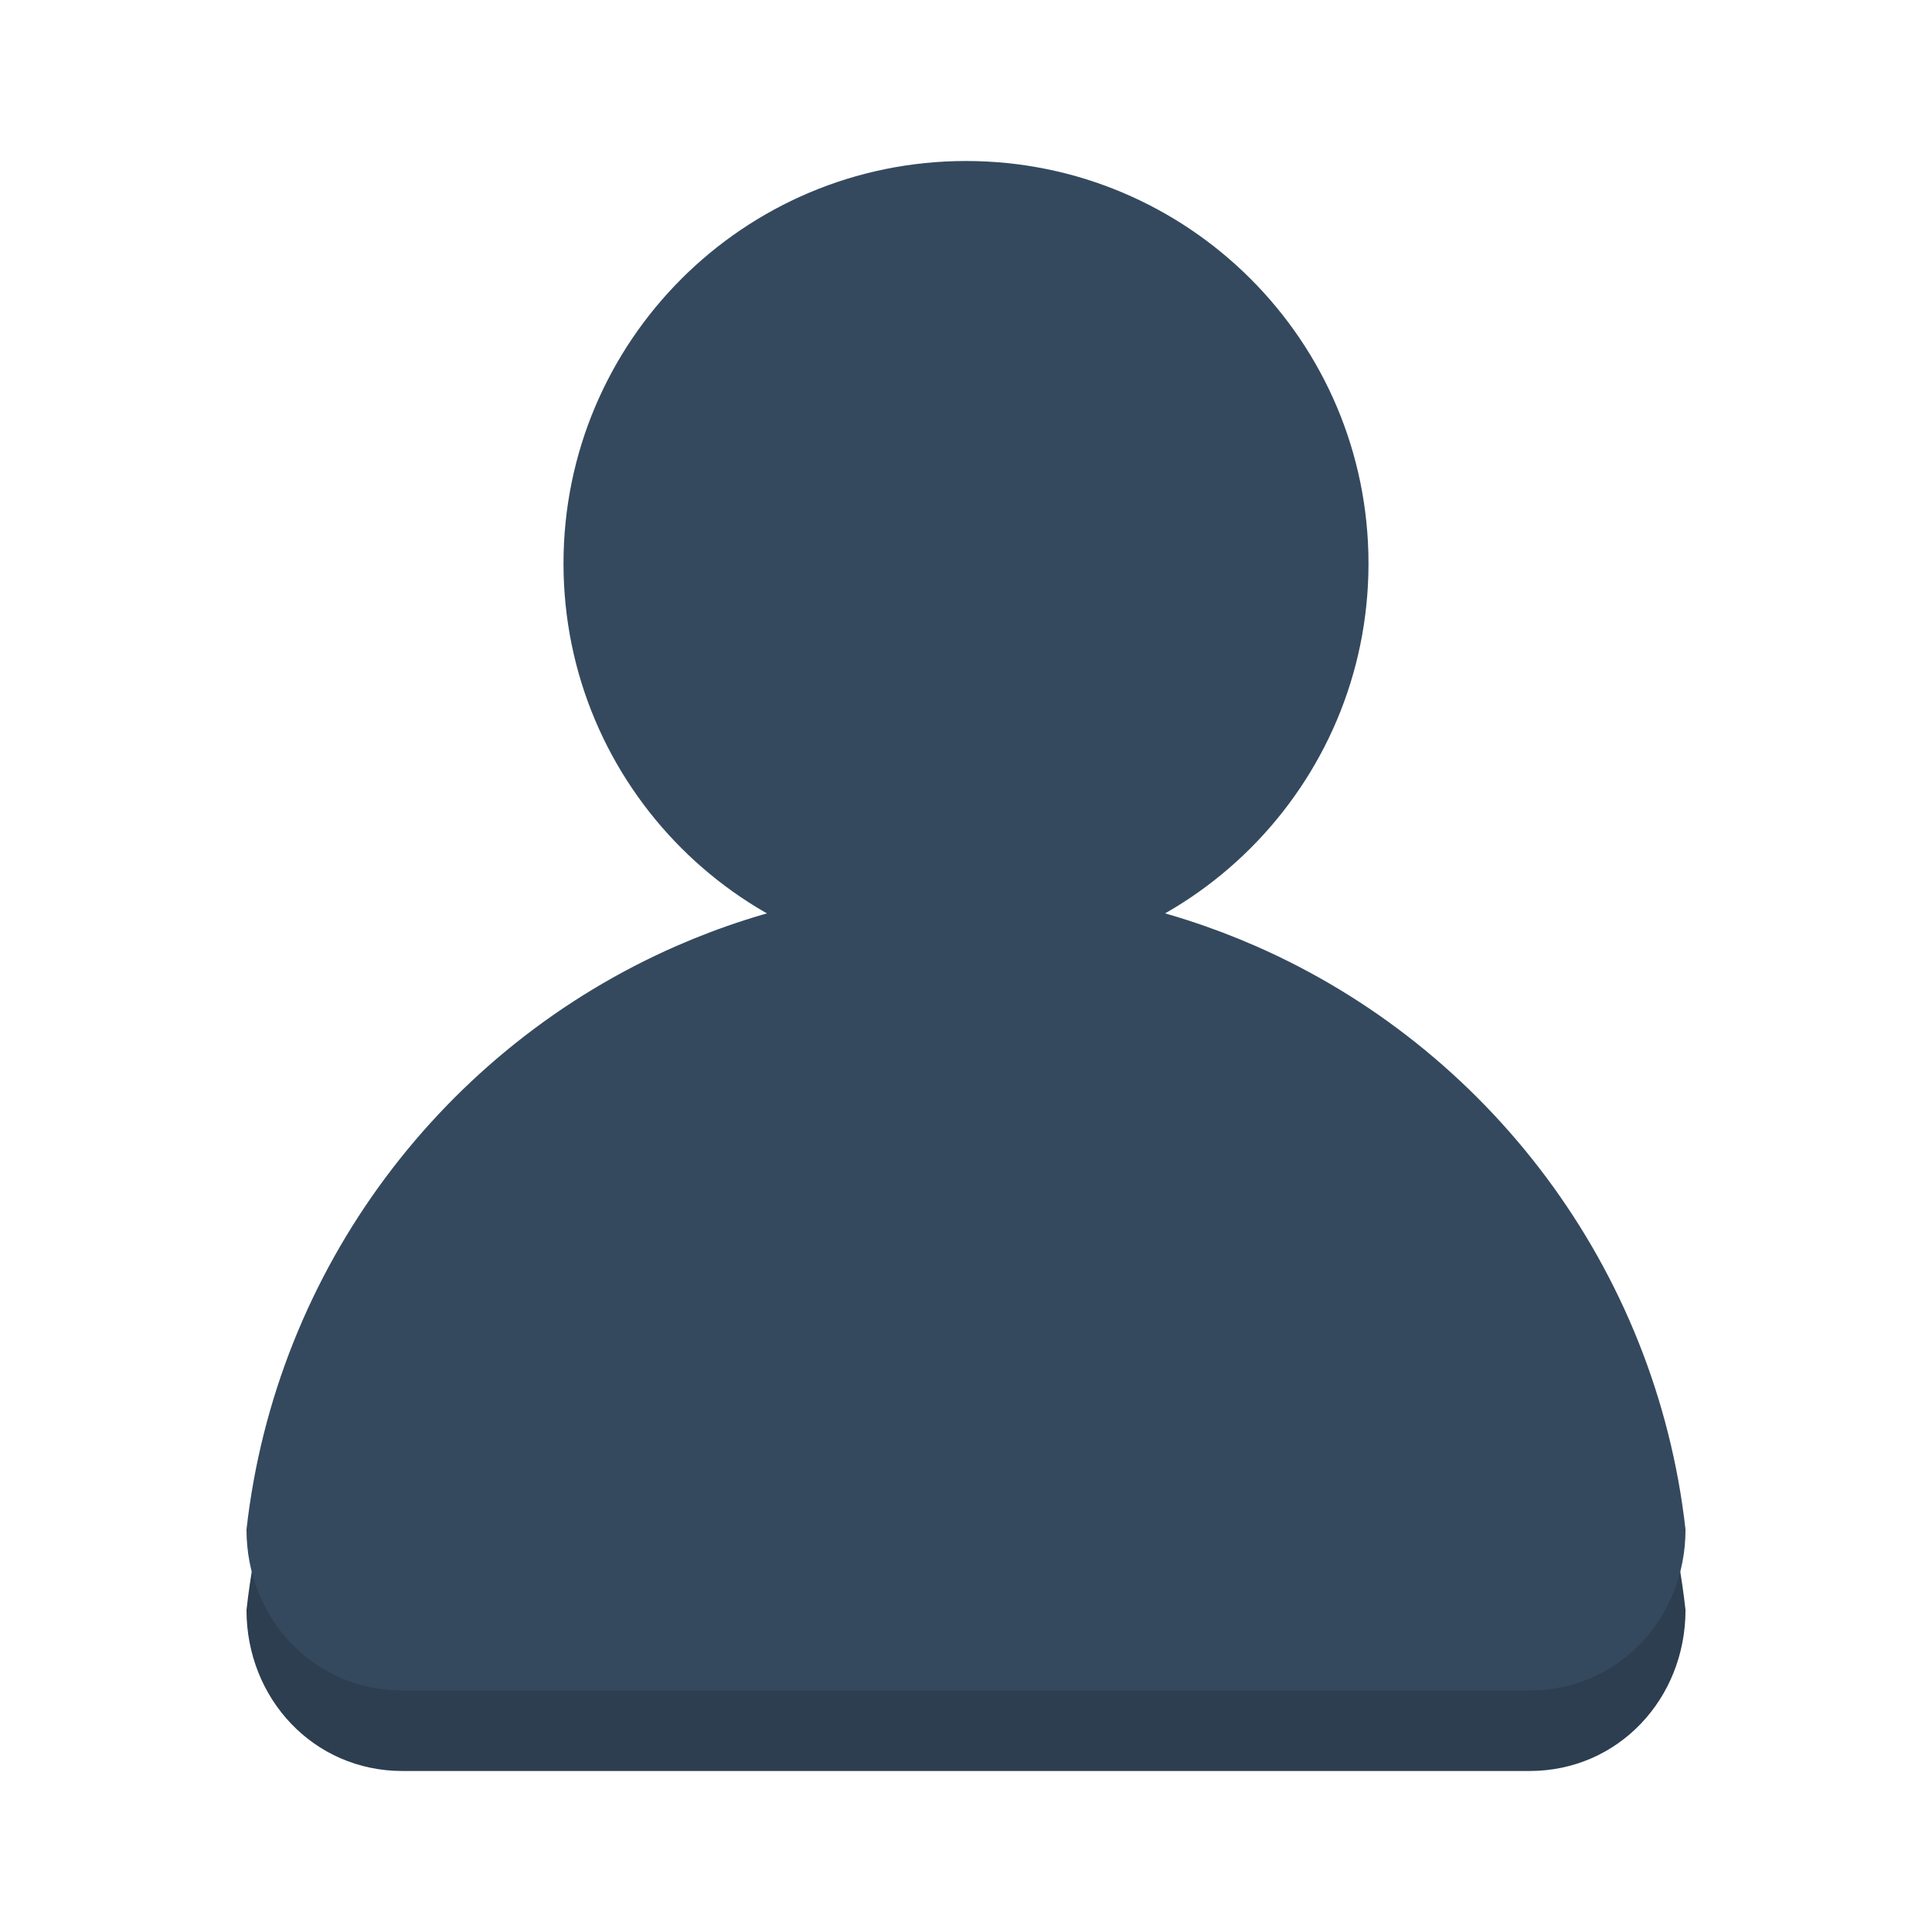
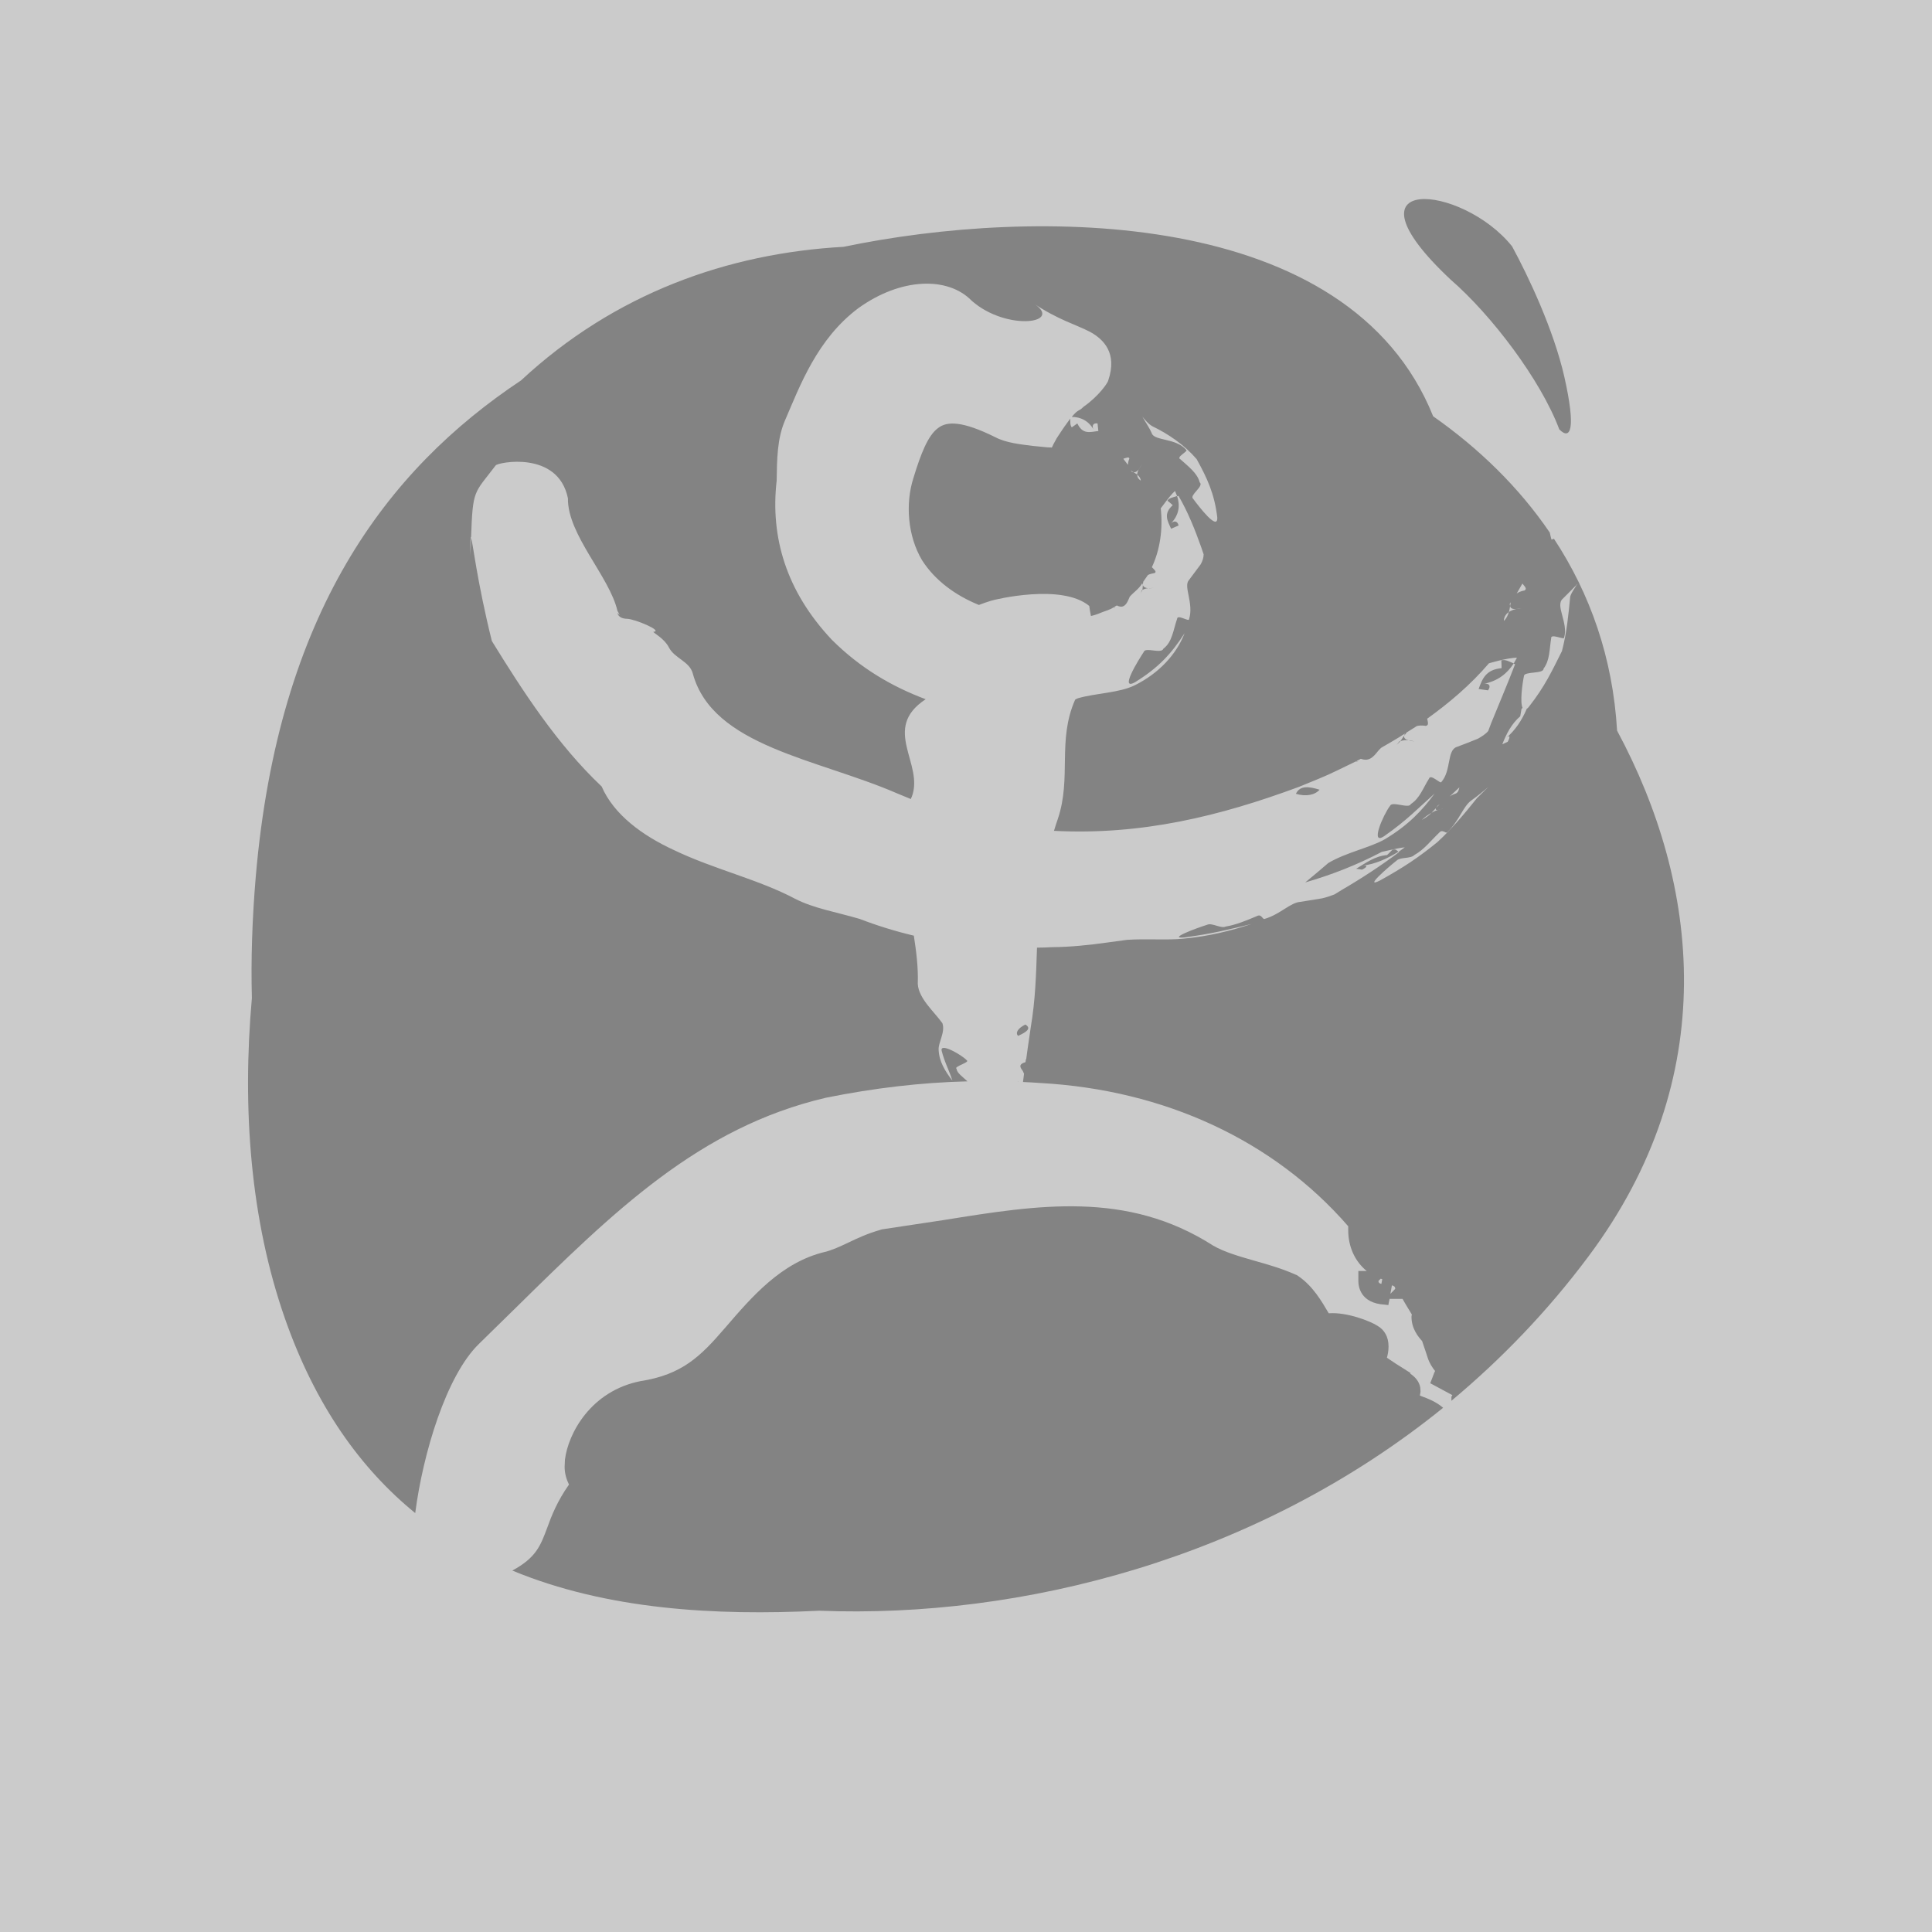
- <svg xmlns="http://www.w3.org/2000/svg" height="24" version="1.1" width="24">
-   <g transform="translate(0 -1028.4)">
-     <path d="m8.406 1041.1c-2.886 1.3-4.978 4-5.344 7.3 0 1.1 0.833 2 1.938 2h14c1.105 0 1.938-0.9 1.938-2-0.366-3.3-2.459-6-5.344-7.3-0.649 1.3-2.011 2.3-3.594 2.3s-2.945-1-3.594-2.3z" fill="#2c3e50" />
-     <path d="m17 4a5 5 0 1 1 -10 0 5 5 0 1 1 10 0z" fill="#34495e" transform="translate(0 1031.4)" />
-     <path d="m12 11c-1.277 0-2.494 0.269-3.594 0.75-2.886 1.262-4.978 3.997-5.344 7.25 0 1.105 0.833 2 1.938 2h14c1.105 0 1.938-0.895 1.938-2-0.366-3.253-2.459-5.988-5.344-7.25-1.1-0.481-2.317-0.75-3.594-0.75z" fill="#34495e" transform="translate(0 1028.4)" />
+ <svg xmlns="http://www.w3.org/2000/svg" version="1.1" id="Layer_1" x="0px" y="0px" width="24px" height="24px" viewBox="0 0 24 24" enable-background="new 0 0 24 24" xml:space="preserve">
+   <rect x="-5.25" y="-5.25" fill="#CBCBCB" width="36.25" height="35" />
+   <g>
+     <g>
+       <g>
+         <path fill="#838383" d="M15.715,11.679l-0.009-0.1c0,0.016-0.003,0.033-0.009,0.05C15.697,11.65,15.706,11.661,15.715,11.679z" />
+         <polygon fill="#838383" points="15.703,11.488 15.703,11.471 15.697,11.456    " />
+         <path fill="#838383" d="M15.685,11.451c-0.003,0.008-0.004,0.025-0.007,0.031L15.685,11.451z" />
+         <path fill="#838383" d="M15.842,12.4c-0.009-0.015-0.026-0.043-0.026-0.044c-0.003-0.083-0.028-0.158-0.057-0.234l-0.006,0.042     c0.012,0.044,0.021,0.046,0.018,0.003c0.004,0.101,0.028,0.189,0.061,0.276C15.837,12.431,15.847,12.429,15.842,12.4z" />
+         <polygon fill="#838383" points="15.85,12.49 15.831,12.443 15.83,12.445 15.85,12.494    " />
+       </g>
+     </g>
+     <path fill="#838383" d="M19.573,7.283c-0.003,0-0.003-0.004-0.003-0.006c0.009-0.008,0.017-0.017,0.025-0.026   C19.589,7.26,19.579,7.271,19.573,7.283z" />
+     <path fill="#838383" d="M14.502,6.22c0.023,0.015,0.065,0.055,0.066,0.056c-0.117,0.104-0.068,0.189-0.02,0.292l0.093-0.04   c-0.014-0.061-0.062-0.065-0.104-0.017c0.114-0.112,0.124-0.235,0.085-0.349C14.575,6.178,14.52,6.186,14.502,6.22z M17.498,9.196   c0.032,0.011,0.071,0.012,0.088,0.019C17.558,9.206,17.524,9.198,17.498,9.196z M14.336,7.304l-0.074,0.003   C14.288,7.309,14.32,7.304,14.336,7.304z M17.35,9.252c0.017-0.015,0.031-0.03,0.047-0.045c-0.004,0-0.01,0.002-0.013,0.002   C17.372,9.224,17.36,9.24,17.35,9.252z M17.498,9.196c-0.034-0.009-0.062-0.024-0.055-0.057V9.138l-0.047,0.069   C17.428,9.195,17.464,9.191,17.498,9.196z M14.262,7.307c-0.029-0.002-0.056-0.012-0.065-0.039V7.267   c-0.002,0.02-0.002,0.042-0.006,0.062C14.211,7.318,14.232,7.309,14.262,7.307z M16.392,9.81c-0.124-0.038-0.242-0.059-0.294,0.051   C16.225,9.899,16.337,9.875,16.392,9.81z M12.737,12.727c-0.093,0.047-0.127,0.103-0.09,0.141   C12.745,12.824,12.821,12.776,12.737,12.727z M14.171,7.37c0.008-0.014,0.012-0.027,0.02-0.042   c-0.004,0.002-0.008,0.004-0.01,0.006C14.179,7.345,14.176,7.358,14.171,7.37z M12.645,13.437c0.001,0,0.003,0,0.003,0   c-0.002-0.003-0.006-0.007-0.008-0.01C12.642,13.43,12.645,13.434,12.645,13.437z M17.638,17.335   c0.003-0.017,0.008-0.034,0.008-0.051l-0.003-0.048c-0.014-0.076-0.063-0.131-0.124-0.172l0.003-0.008c0,0-0.171-0.11-0.177-0.112   c-0.042-0.027-0.082-0.056-0.116-0.078c0.01-0.037,0.02-0.084,0.02-0.139c0-0.121-0.051-0.208-0.14-0.259   c-0.085-0.055-0.376-0.171-0.603-0.154c-0.089-0.151-0.195-0.335-0.374-0.459L16.11,15.84l-0.022-0.009   c-0.162-0.072-0.335-0.122-0.499-0.168c-0.196-0.057-0.379-0.108-0.521-0.191c-1.069-0.684-2.175-0.504-3.345-0.316l-0.769,0.116   l-0.014,0.004l-0.008,0.003c-0.151,0.043-0.273,0.099-0.394,0.157c-0.101,0.048-0.2,0.094-0.292,0.116   c-0.543,0.13-0.91,0.562-1.235,0.939c0,0-0.007,0.01-0.009,0.01c-0.296,0.344-0.527,0.576-1.046,0.656   c-0.616,0.122-0.898,0.649-0.938,0.975l-0.004,0.089c0,0.085,0.023,0.156,0.054,0.221c-0.146,0.206-0.219,0.394-0.269,0.533   c-0.085,0.228-0.139,0.375-0.435,0.535c1.173,0.486,2.518,0.563,3.813,0.499c2.513,0.098,5.431-0.644,7.75-2.521   c-0.084-0.074-0.192-0.116-0.275-0.146C17.651,17.342,17.641,17.337,17.638,17.335z M20.088,9.076   c-0.053-0.904-0.335-1.701-0.784-2.383l-0.031,0.01c-0.009-0.031-0.015-0.06-0.021-0.087c-0.382-0.562-0.879-1.045-1.449-1.445   c-1.046-2.607-4.963-2.597-7.323-2.105c-1.436,0.08-2.842,0.576-4.008,1.66c-1.67,1.111-3.013,2.886-3.295,6.165   c-0.044,0.525-0.061,1.027-0.048,1.507c-0.123,1.384-0.016,2.761,0.41,3.979c0.381,1.089,0.943,1.868,1.619,2.419   c0.096-0.741,0.386-1.708,0.792-2.102l0.445-0.436c1.228-1.208,2.29-2.254,3.867-2.622c0.602-0.121,1.181-0.189,1.756-0.203   c-0.059-0.057-0.131-0.103-0.135-0.156c-0.043-0.026,0.171-0.081,0.127-0.105c-0.06-0.066-0.331-0.222-0.313-0.122   c0.036,0.146,0.093,0.242,0.134,0.374c-0.09-0.116-0.165-0.237-0.171-0.383c-0.006-0.091,0.085-0.218,0.047-0.33   c-0.107-0.149-0.294-0.306-0.306-0.487c0.007-0.209-0.019-0.406-0.049-0.601c-0.228-0.054-0.452-0.123-0.673-0.208   c-0.297-0.087-0.567-0.13-0.802-0.25c-0.458-0.243-1.008-0.366-1.507-0.606C7.982,10.38,7.625,10.12,7.474,9.77   C6.922,9.249,6.489,8.578,6.11,7.963C5.926,7.223,5.87,6.722,5.852,6.675C5.85,6.741,5.848,6.816,5.843,6.898   c0-0.174,0-0.242,0.009-0.223c0.021-0.604,0.036-0.539,0.306-0.894C6.177,5.746,6.932,5.588,7.055,6.19   C7.048,6.643,7.571,7.16,7.67,7.588c0.026,0.041,0.04,0.082,0,0.019c0.005,0.005,0.005,0.016,0.006,0.026   c0.017,0.03,0.05,0.053,0.114,0.054C7.885,7.689,8.248,7.84,8.115,7.849C8.127,7.868,8.253,7.934,8.308,8.04   c0.07,0.14,0.257,0.173,0.298,0.326c0.246,0.907,1.545,1.058,2.539,1.49c0.056,0.024,0.114,0.046,0.17,0.07   c0.003-0.008,0.003-0.016,0.01-0.024c0.162-0.413-0.385-0.848,0.174-1.216c-0.419-0.157-0.814-0.387-1.167-0.74   C9.765,7.343,9.568,6.672,9.648,5.97c0.004-0.266,0.006-0.52,0.103-0.746c0.187-0.434,0.4-1.013,0.912-1.396   c0.528-0.38,1.114-0.397,1.41-0.09c0.439,0.384,1.161,0.276,0.756,0.024c0.314,0.212,0.533,0.267,0.715,0.362   c0.171,0.095,0.336,0.266,0.224,0.599c-0.002,0.028-0.118,0.198-0.309,0.331c-0.06,0.062-0.063,0.024-0.145,0.125   c0.104,0,0.211,0.044,0.277,0.168c-0.033-0.049-0.017-0.097,0.043-0.087l0.01,0.094c-0.105,0.013-0.193,0.047-0.261-0.094   c0,0-0.046,0.033-0.069,0.049c-0.021-0.025-0.019-0.068-0.019-0.109c-0.038,0.05-0.092,0.126-0.169,0.245   c-0.072,0.125-0.054,0.123-0.068,0.112c-0.01,0.003-0.02,0-0.045,0c-0.039-0.003-0.111-0.01-0.186-0.018   c-0.149-0.019-0.333-0.038-0.465-0.109c-0.405-0.2-0.595-0.2-0.707-0.114c-0.127,0.091-0.216,0.319-0.31,0.628   c-0.098,0.311-0.072,0.712,0.11,1.017c0.162,0.252,0.414,0.435,0.705,0.554c0.044-0.018,0.094-0.034,0.153-0.053   c0.047-0.015,0.876-0.217,1.218,0.065c0.006,0.037,0.011,0.081,0.021,0.125c0.04-0.009,0.082-0.022,0.122-0.04   c0.052-0.022,0.113-0.035,0.158-0.067l0.022,0.005L13.84,7.54l0.034-0.019c0.08,0.042,0.116-0.011,0.14-0.063l0.021-0.047   c0.049-0.055,0.118-0.099,0.155-0.167l0.006,0.023l0.006-0.041l0.057-0.082c0.021-0.013,0.05-0.019,0.086-0.026   c0.027-0.017-0.009-0.044-0.036-0.072c0.101-0.215,0.139-0.473,0.11-0.733c0.006,0.001,0.101-0.145,0.177-0.214l0.027,0.065   L14.64,6.16c0.111,0.188,0.204,0.417,0.281,0.635l0.031,0.091c0,0.042-0.013,0.081-0.037,0.125l-0.147,0.197   c-0.069,0.078,0.064,0.286,0.003,0.484c-0.001,0.037-0.146-0.067-0.149-0.003c-0.046,0.131-0.06,0.289-0.17,0.369   c-0.023,0.07-0.227-0.024-0.244,0.041c-0.069,0.105-0.306,0.487-0.109,0.376c0.291-0.179,0.454-0.356,0.617-0.61   c-0.101,0.263-0.32,0.5-0.622,0.649c-0.195,0.095-0.479,0.095-0.704,0.16c-0.013,0.006-0.023,0.009-0.034,0.017   c-0.225,0.509-0.042,0.967-0.215,1.481c-0.018,0.048-0.032,0.099-0.048,0.149c1.089,0.056,2.06-0.182,3.045-0.547   c0.161-0.067,0.32-0.127,0.473-0.203l0.231-0.112l0.028,0.001l-0.019-0.006l0.054-0.028c0.102,0.038,0.156-0.025,0.206-0.087   c0.013-0.016,0.028-0.034,0.047-0.05c0.098-0.057,0.198-0.113,0.293-0.176l-0.007,0.027l0.031-0.042l0.126-0.079   c0.028-0.007,0.063-0.009,0.111-0.002c0.041-0.007,0.025-0.047,0.017-0.089c0.275-0.198,0.537-0.419,0.767-0.688   c-0.001,0,0.229-0.069,0.348-0.07l-0.041,0.074l0.018,0.007c-0.09,0.236-0.201,0.495-0.297,0.732l-0.037,0.098   c-0.035,0.041-0.08,0.068-0.127,0.095c-0.082,0.034-0.167,0.067-0.261,0.102c-0.127,0.038-0.068,0.292-0.193,0.435   c-0.008,0.034-0.133-0.105-0.154-0.041c-0.074,0.117-0.115,0.245-0.226,0.316c-0.022,0.063-0.233-0.04-0.258,0.022   c-0.085,0.111-0.254,0.5-0.072,0.376c0.279-0.195,0.414-0.34,0.625-0.528c-0.152,0.208-0.33,0.396-0.619,0.568   c-0.183,0.104-0.48,0.163-0.702,0.295c-0.09,0.078-0.185,0.158-0.286,0.241c0.319-0.092,0.636-0.214,0.952-0.38   c0,0.002,0.208-0.051,0.285-0.056l-0.077,0.056l0.005,0.004c-0.222,0.167-0.477,0.333-0.706,0.466l-0.096,0.059   c-0.054,0.021-0.103,0.037-0.156,0.049c-0.084,0.013-0.17,0.027-0.266,0.043c-0.128,0.009-0.249,0.154-0.443,0.211   c-0.028,0.016-0.038-0.065-0.096-0.035c-0.137,0.057-0.255,0.108-0.39,0.131c-0.059,0.028-0.169-0.049-0.228-0.023   c-0.14,0.044-0.503,0.179-0.284,0.158c0.333-0.044,0.544-0.097,0.835-0.167c-0.257,0.083-0.529,0.154-0.854,0.183   c-0.198,0.02-0.454-0.002-0.694,0.014c-0.09,0.012-0.177,0.023-0.267,0.036c-0.21,0.029-0.431,0.053-0.666,0.055   c-0.06,0.004-0.122,0.005-0.186,0.006c-0.011,0.331-0.02,0.653-0.078,0.992l-0.038,0.261l-0.018,0.133l-0.02,0.013l0.016-0.009   l-0.005,0.032c-0.093,0.028-0.065,0.068-0.035,0.107l0.017,0.037l-0.013,0.103c0.069,0.004,0.14,0.006,0.208,0.012   c1.551,0.084,2.909,0.716,3.832,1.78c0,0.024,0,0.047,0,0.047c0,0.211,0.085,0.391,0.23,0.509c-0.029,0-0.104,0-0.104,0v0.124   c0,0.064,0.022,0.277,0.33,0.294l0.043,0.005c0,0,0.006-0.043,0.015-0.077h0.161c0.029,0.054,0.113,0.19,0.113,0.19l0,0   l0.002,0.003c-0.003,0.015-0.004,0.03-0.004,0.03c0,0.148,0.085,0.249,0.132,0.301c0.021,0.059,0.07,0.209,0.07,0.209   c0.022,0.068,0.057,0.12,0.091,0.163c-0.006,0.011-0.009,0.022-0.011,0.024l-0.049,0.128c0,0,0.221,0.118,0.275,0.148l-0.012,0.019   v0.041v0.01c0.617-0.515,1.193-1.11,1.703-1.794C21.395,13.382,21.115,10.987,20.088,9.076z M14.011,5.774l-0.057-0.075   c0.036-0.012,0.075-0.028,0.075-0.001C14.015,5.73,14.013,5.754,14.011,5.774z M14.171,5.971c-0.033-0.023-0.044-0.048-0.044-0.075   l-0.046-0.031l-0.022-0.004l-0.008-0.014l0.03,0.018l0,0c0.027,0.005,0.047-0.012,0.065-0.034l0.039-0.063   c-0.007,0.013-0.023,0.041-0.039,0.063c-0.012,0.023-0.02,0.047-0.02,0.065C14.15,5.915,14.169,5.938,14.171,5.971z M14.82,6.194   c-0.048-0.042,0.141-0.155,0.083-0.202c-0.028-0.114-0.143-0.199-0.239-0.286c-0.062-0.029,0.104-0.101,0.071-0.118   c-0.127-0.149-0.397-0.109-0.428-0.207c-0.033-0.076-0.078-0.136-0.116-0.205c0.036,0.042,0.07,0.087,0.122,0.118   c0.199,0.096,0.395,0.228,0.552,0.409c0.134,0.242,0.221,0.433,0.256,0.72C15.135,6.61,14.892,6.291,14.82,6.194z M18.129,9.781   C18.12,9.81,18.12,9.837,18.086,9.857c-0.029,0.009-0.057,0.022-0.079,0.038L18.129,9.781z M17.783,10.097l0.061-0.065l0.015-0.023   l0.025-0.019l-0.04,0.042l-0.001,0.001c-0.018,0.024-0.002,0.032,0.02,0.027l0.039-0.007c0.01-0.005,0.017-0.005,0.021-0.005   l-0.021,0.005c-0.015,0.003-0.026,0.006-0.039,0.007C17.838,10.068,17.812,10.081,17.783,10.097   c-0.033,0.034-0.074,0.063-0.122,0.089C17.706,10.145,17.746,10.118,17.783,10.097z M17.16,15.949   c-0.036-0.008-0.036-0.026-0.036-0.037c0,0,0.018-0.017,0.028-0.028c0.005,0.003,0.014,0.005,0.019,0.006   C17.167,15.912,17.16,15.949,17.16,15.949z M17.272,16.072c0.009-0.053,0.019-0.105,0.019-0.105   c0.028,0.006,0.041,0.02,0.041,0.043C17.332,16.01,17.304,16.042,17.272,16.072z M18.348,9.914   c-0.156,0.195-0.309,0.378-0.491,0.546c-0.236,0.192-0.42,0.315-0.717,0.479c-0.202,0.101,0.097-0.16,0.211-0.25   c0.046-0.044,0.173-0.019,0.219-0.068c0.121-0.067,0.202-0.176,0.309-0.278c0.039-0.049,0.083,0.018,0.1-0.005   c0.151-0.146,0.195-0.321,0.299-0.395c0.081-0.058,0.147-0.112,0.213-0.17L18.348,9.914z M18.912,7.249   c0.026,0.035,0.063,0.064,0.026,0.086c-0.043,0.008-0.072,0.021-0.097,0.037C18.866,7.332,18.886,7.292,18.912,7.249z    M18.833,7.565c-0.035,0.009-0.063,0.02-0.09,0.038c-0.011,0.039-0.028,0.079-0.062,0.11c0.003-0.052,0.027-0.086,0.062-0.11   c0.009-0.025,0.012-0.05,0.016-0.075l-0.005-0.025l0.014-0.022l-0.009,0.048v0.001C18.767,7.562,18.796,7.567,18.833,7.565   l0.065-0.008c0.009-0.001,0.016-0.002,0.021-0.002l-0.021,0.002C18.879,7.562,18.856,7.565,18.833,7.565z M19.506,7.409   c-0.022,0.226-0.043,0.452-0.103,0.679c-0.125,0.25-0.214,0.442-0.41,0.691c-0.009,0.013-0.018,0.021-0.027,0.026   c-0.059,0.139-0.142,0.268-0.264,0.37c0.052-0.05,0.065-0.031,0.027,0.04l-0.067,0.031c0.053-0.134,0.114-0.254,0.223-0.348   c0,0,0.01-0.061,0.016-0.093c0.004-0.004,0.01-0.009,0.013-0.011c-0.034-0.073-0.003-0.301,0.017-0.395   c0-0.063,0.247-0.023,0.244-0.094c0.078-0.101,0.072-0.238,0.094-0.375c-0.008-0.067,0.164,0.024,0.161-0.009   c0.055-0.182-0.112-0.397-0.019-0.481c0.064-0.066,0.13-0.127,0.186-0.19C19.564,7.303,19.527,7.35,19.506,7.409z M18.65,8.203   C18.653,8.235,18.653,8.3,18.653,8.3c-0.195,0.018-0.239,0.132-0.285,0.259l0.117,0.017c0.044-0.063,0.006-0.098-0.072-0.077   c0.199-0.036,0.311-0.136,0.391-0.258C18.752,8.221,18.702,8.188,18.65,8.203z M18.021,3.474c0.508,0.44,1.12,1.248,1.349,1.86   c0.14,0.14,0.21,0.001,0.063-0.652c-0.134-0.589-0.447-1.249-0.649-1.621C18.163,2.282,16.6,2.142,18.021,3.474z M17.297,10.556   c-0.021,0.023-0.067,0.066-0.067,0.066c-0.146,0.011-0.261,0.096-0.383,0.17l0.073,0.011c0.073-0.036,0.07-0.061-0.002-0.048   c0.175-0.021,0.316-0.091,0.454-0.174C17.351,10.565,17.342,10.543,17.297,10.556z" />
  </g>
</svg>
